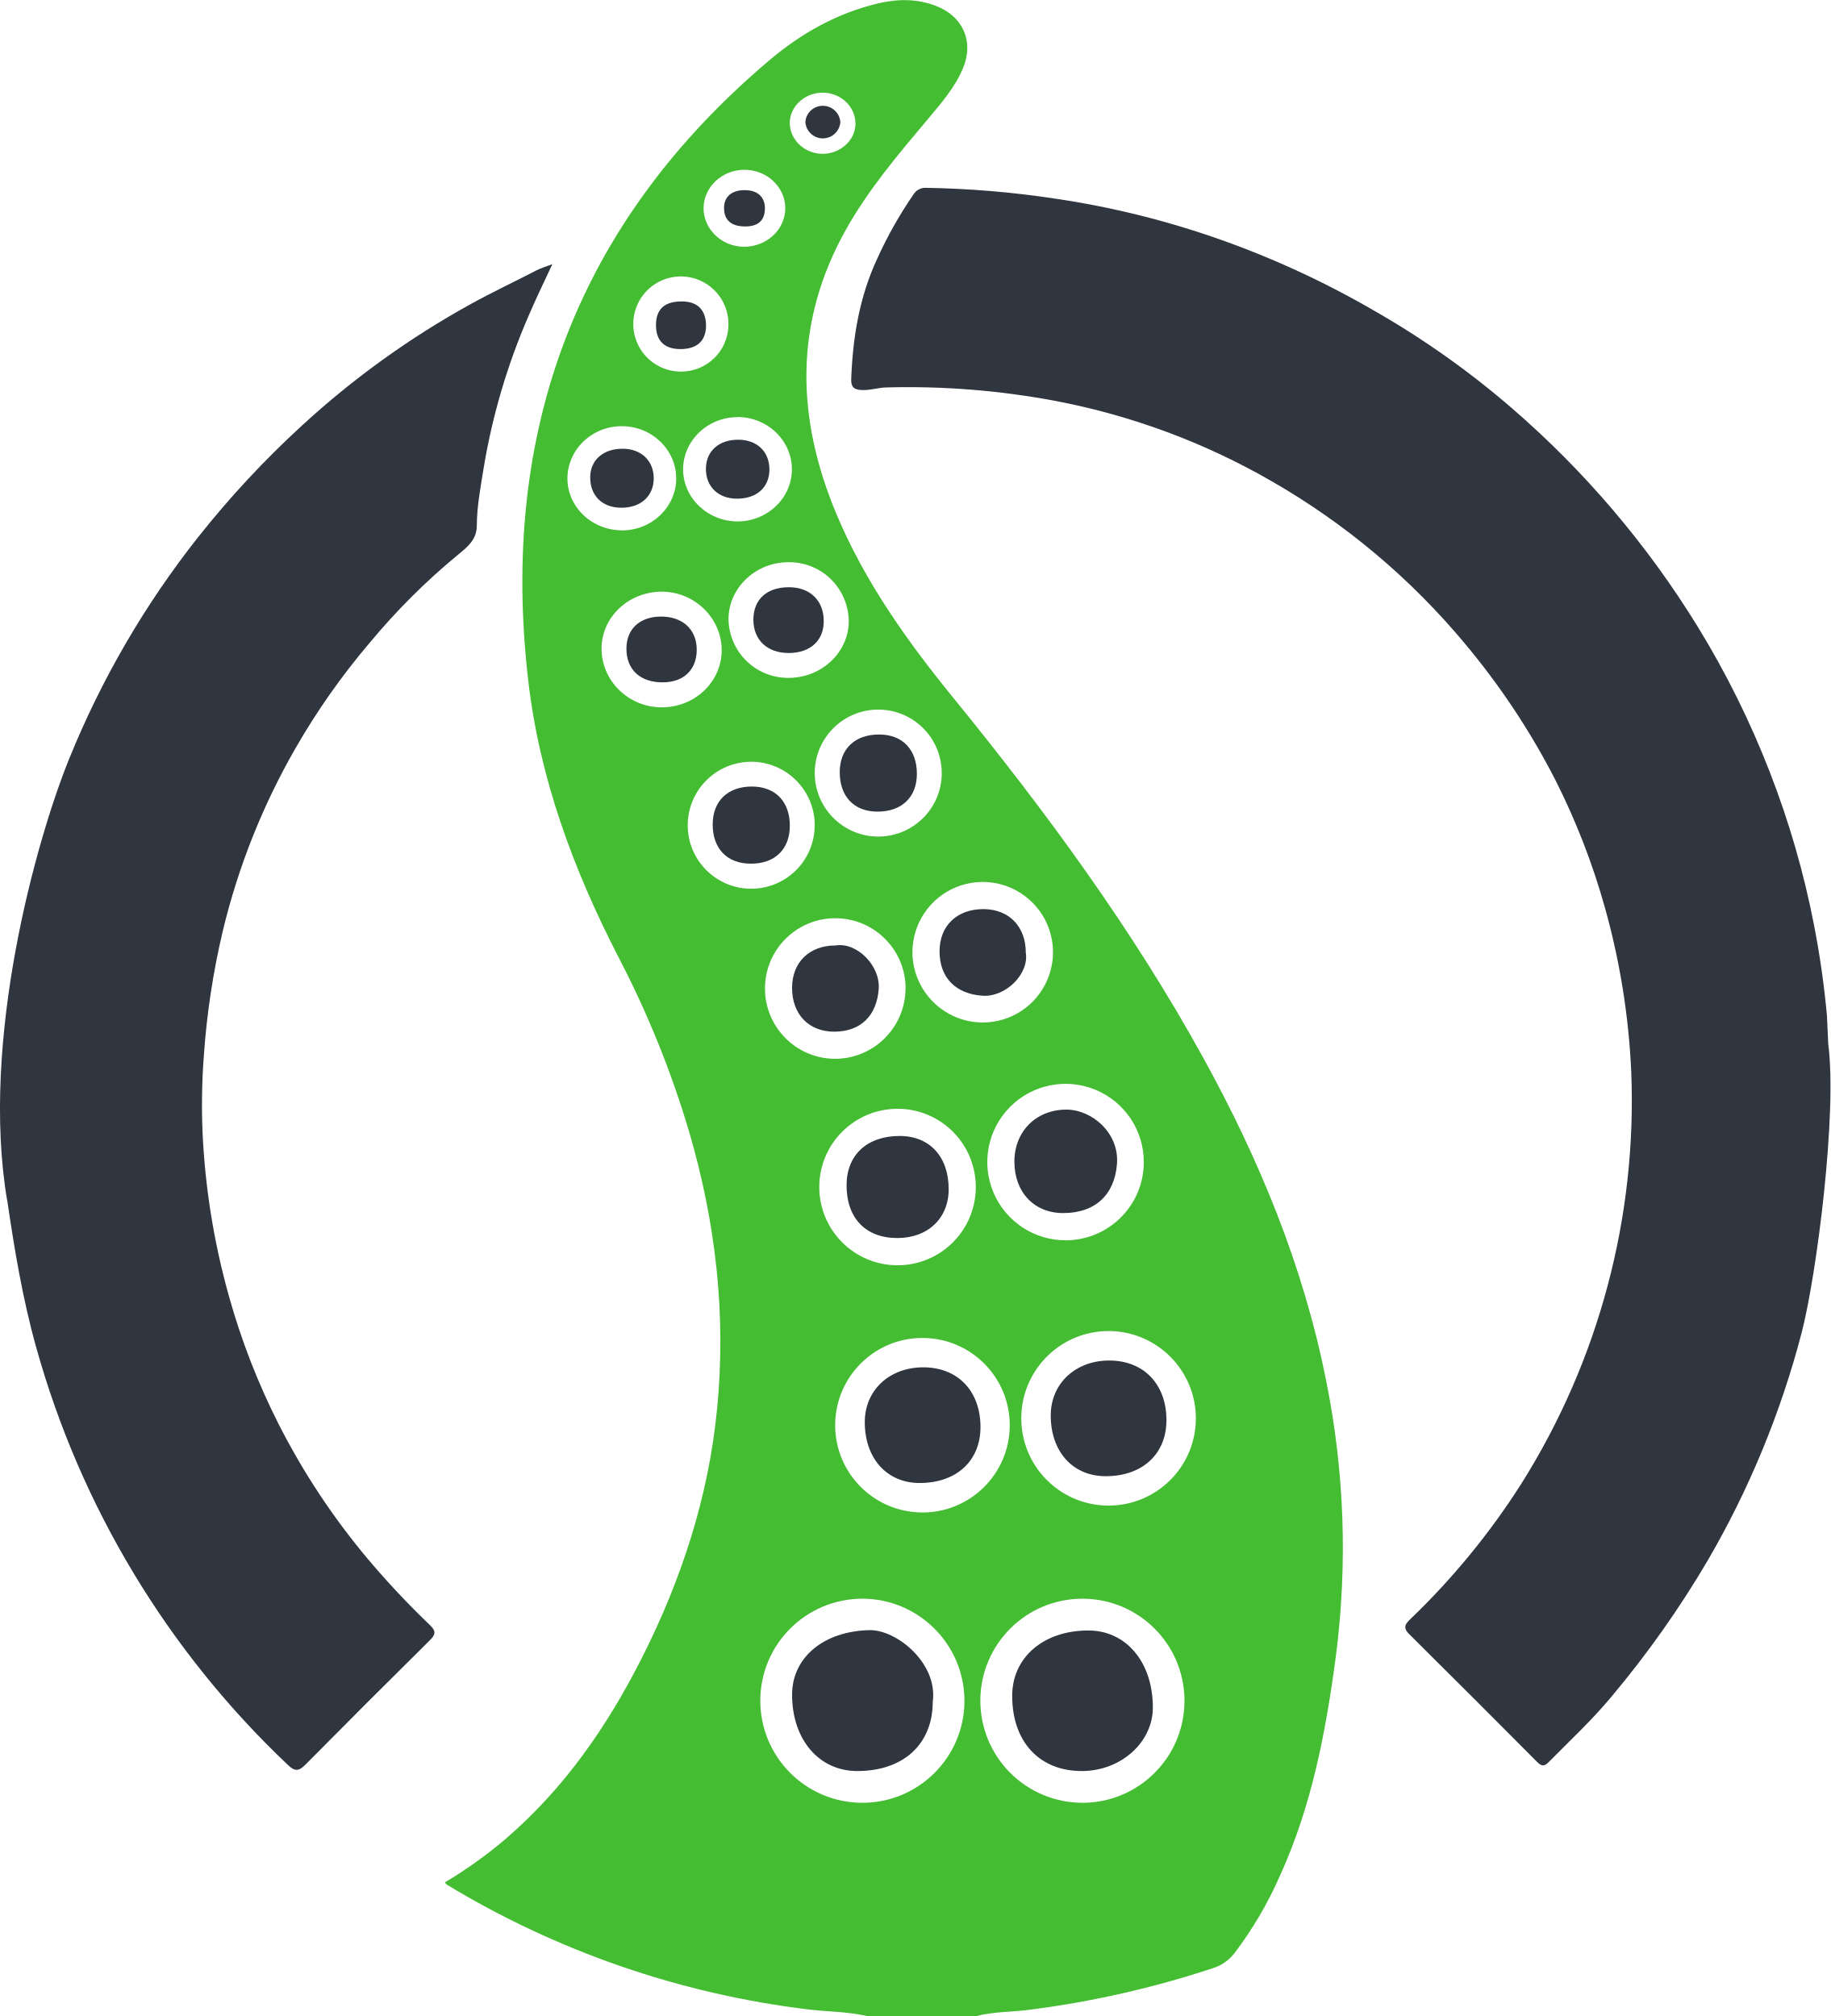
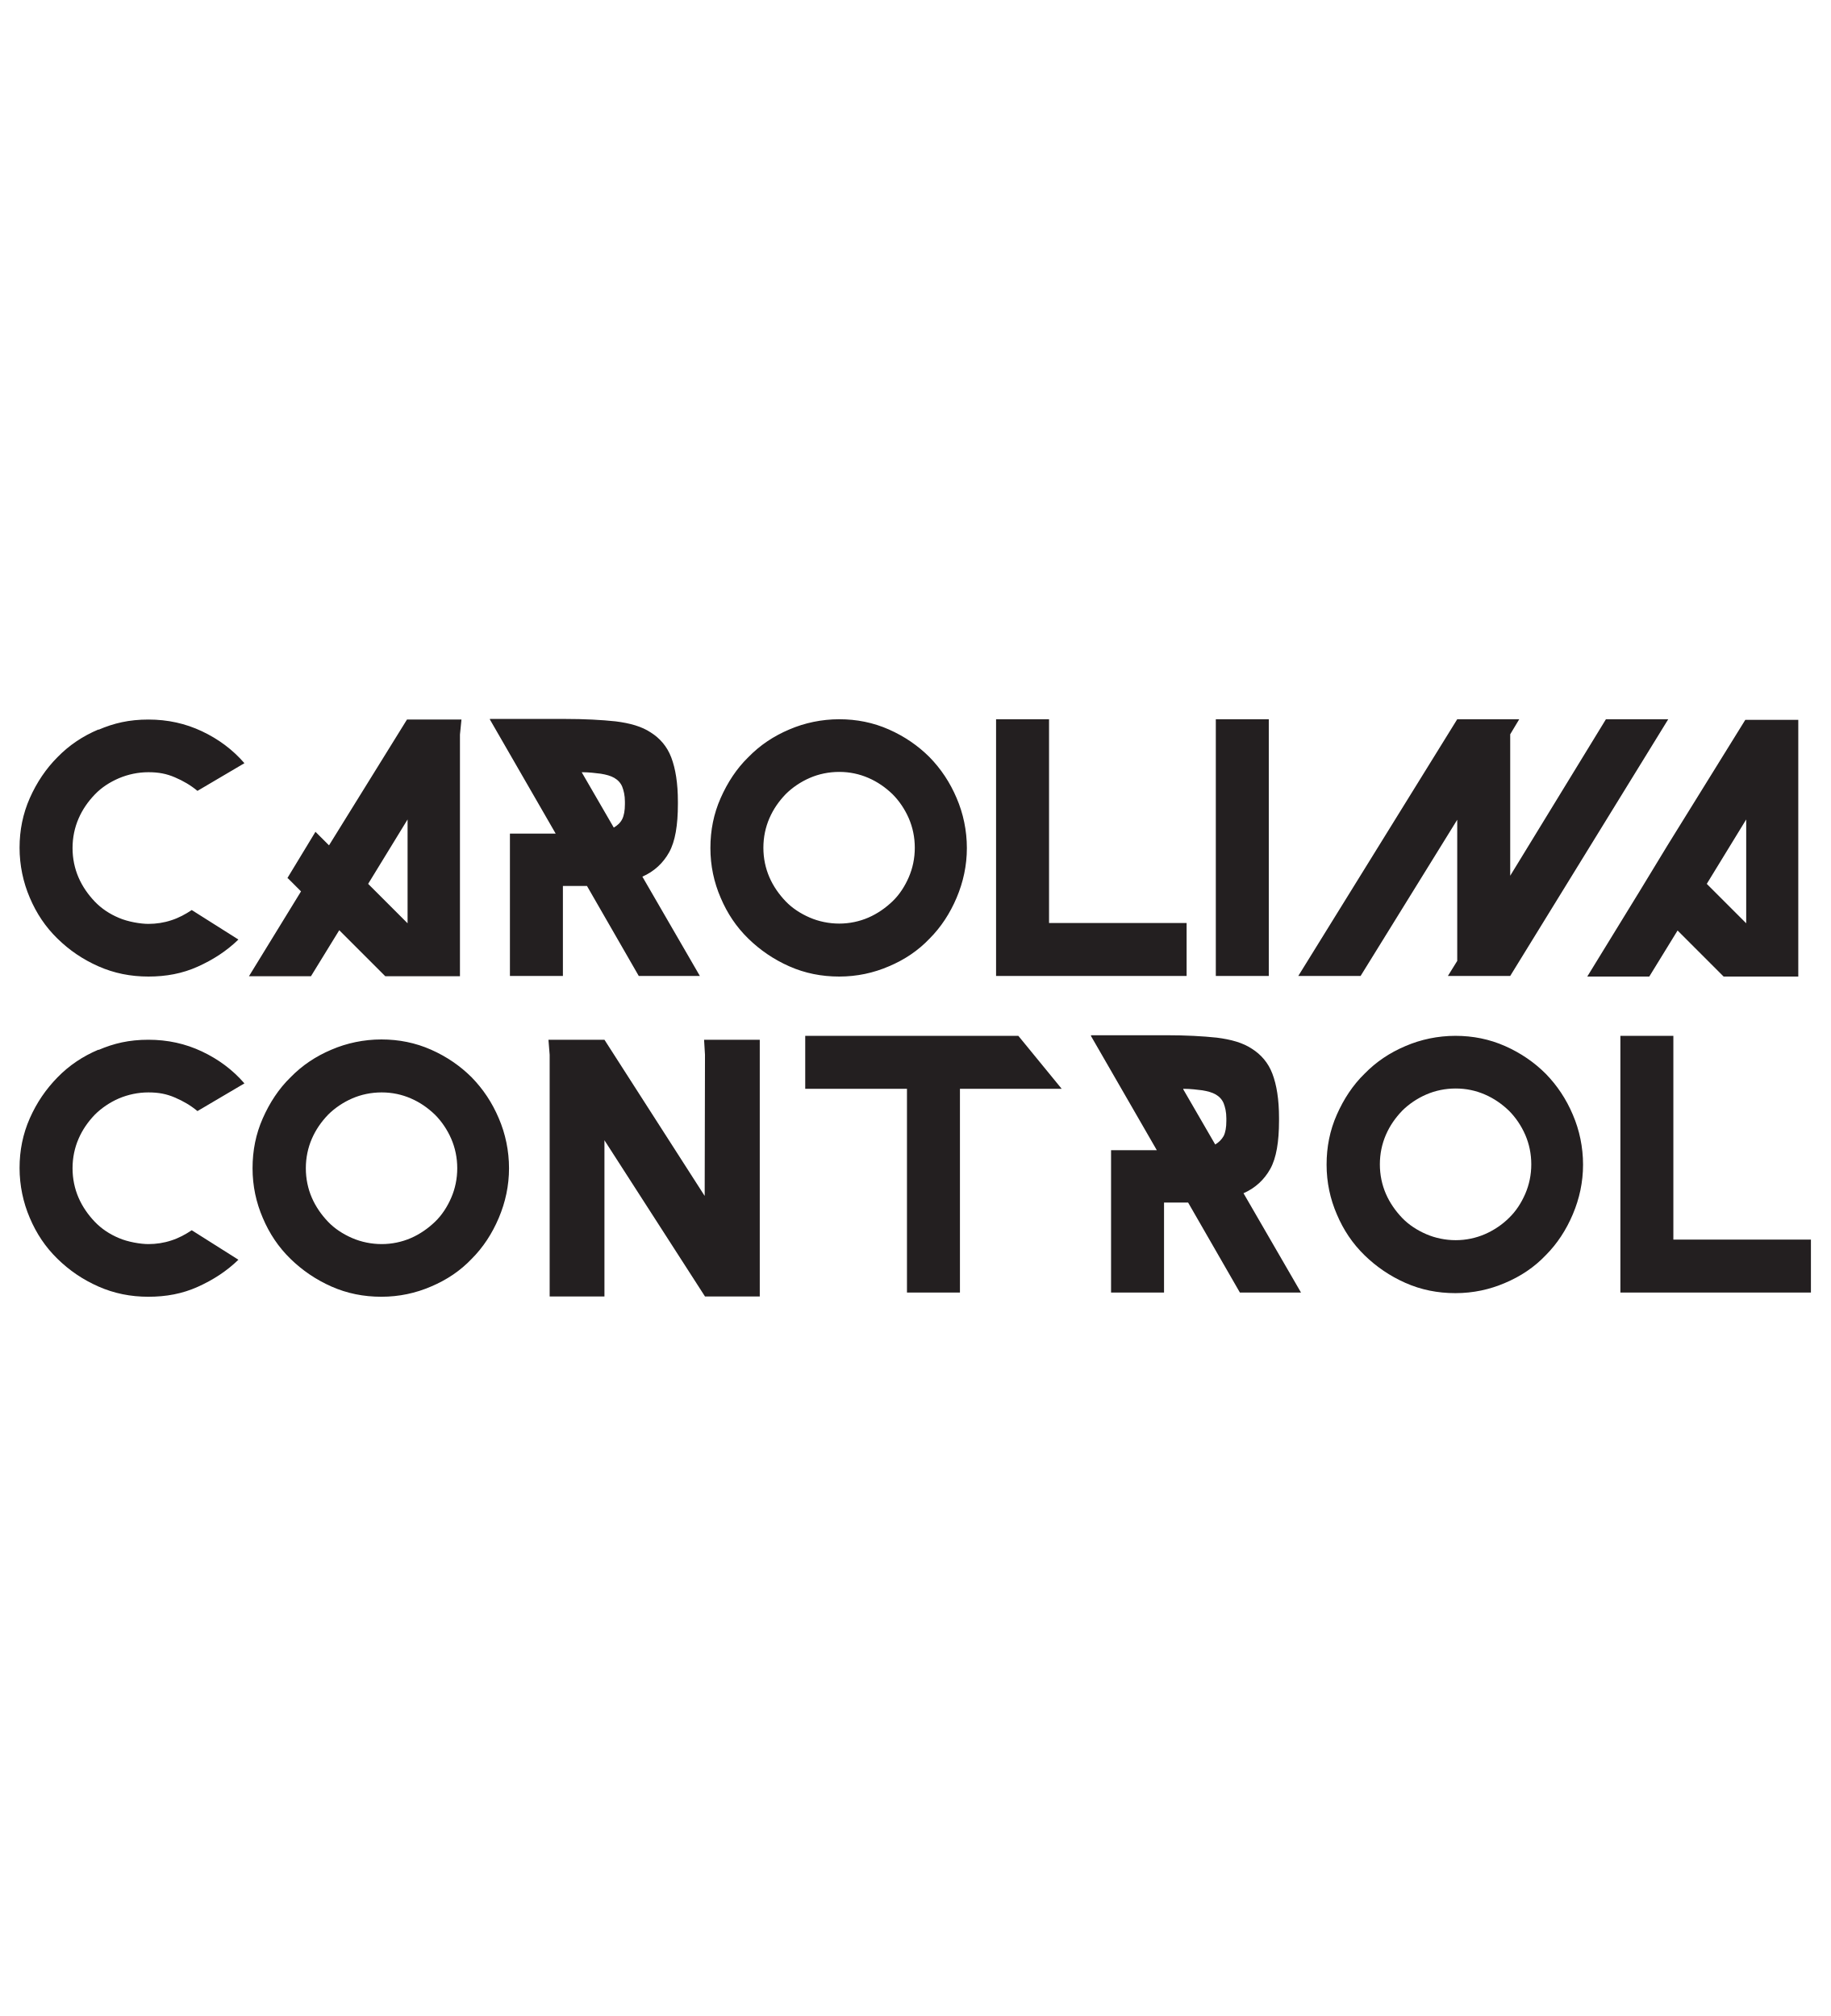
- <svg xmlns="http://www.w3.org/2000/svg" viewBox="0 0 608.13 669.93">
-   <path fill="#44bd32" d="M288,669.93c-6.46-1.49-13.1-1.39-19.64-2.2a301.83,301.83,0,0,1-119.95-41.47c-.18-.11-.29-.34-.62-.73A147.59,147.59,0,0,0,168,611.07c19.53-16.82,33.84-37.52,45.36-60.37,13.11-26,22-53.27,24.85-82.31,3.11-31.37-.41-62.12-9.27-92.31a325.54,325.54,0,0,0-23.35-57.78c-15-29.08-26.31-59.49-30.09-92.1C165.86,143.47,191.62,74.13,255.63,20c10.49-8.88,22.43-15.63,36-18.85,6.49-1.54,12.88-1.64,19.24.78,9,3.42,12.78,11.81,9.07,20.71-2.7,6.48-7.29,11.68-11.73,17-9.78,11.63-19.6,23.2-27.1,36.53-17.41,30.95-16.66,62.49-3.3,94.48,9.44,22.58,23.45,42.25,38.79,61.1,30.78,37.82,59.61,77,83.19,119.84,18.6,33.79,33.21,69.09,40.76,107.1a280.25,280.25,0,0,1,3.23,91.79c-3.3,25-8,49.7-18.58,72.89a126.61,126.61,0,0,1-15,25.56,14.45,14.45,0,0,1-7.19,5.09,325.33,325.33,0,0,1-61.16,13.86c-5.89.75-11.88.58-17.67,2.12Zm71.61-70.85a33.91,33.91,0,1,0-33.92-34A33.94,33.94,0,0,0,359.64,599.08Zm-73.09-67.82a33.91,33.91,0,1,0,33.89,34A34,34,0,0,0,286.55,531.25Zm19.74-28.65a29,29,0,1,0-28.8-29.14A29,29,0,0,0,306.28,502.6Zm62.38-60.29a29,29,0,1,0,28.65,29.28A29.06,29.06,0,0,0,368.66,442.31Zm-70.37-73.86a26,26,0,1,0,25.91,26.28A26,26,0,0,0,298.29,368.45ZM380,386.16a26,26,0,1,0-25.8,26A26,26,0,0,0,380,386.16Zm-53.72-46.38a23.35,23.35,0,1,0-23.15-23.36A23.42,23.42,0,0,0,326.26,339.78Zm-25.42-11.12a23.36,23.36,0,1,0-23.71,23.19A23.46,23.46,0,0,0,300.83,328.66ZM291.67,278a21.1,21.1,0,1,0-21-21.14A21.15,21.15,0,0,0,291.67,278Zm-42-24.86a21.1,21.1,0,1,0,21,21.12A21.13,21.13,0,0,0,249.7,253.13Zm12.65-66.31c-10.89-.2-20,8.11-20.29,18.43a19.77,19.77,0,0,0,19.64,20c10.93.16,20.06-8.14,20.3-18.43A19.77,19.77,0,0,0,262.35,186.82Zm-42.47,9.79c-10.92,0-19.9,8.34-20,18.71-.13,10.78,8.84,19.67,19.91,19.72s20.06-8.5,20-19.08S230.79,196.66,219.88,196.61Zm25-58c-9.93.07-18,8-17.91,17.49s8.3,17.23,18.25,17.16,18-8,17.9-17.49S254.87,138.52,244.89,138.59Zm-38.2,37.64c9.94,0,18.05-7.86,18-17.38s-8.2-17.3-18.14-17.26-18,7.84-18,17.38S196.74,176.26,206.69,176.23ZM242,108.08a15.81,15.81,0,1,0-15.75,15.4A15.68,15.68,0,0,0,242,108.08Zm5.42-51.66c-7.45-.06-13.62,5.67-13.68,12.69S239.78,82,247.21,82s13.61-5.65,13.68-12.68S254.9,56.48,247.45,56.42Zm36.77-15.37c.05-5.57-4.84-10.21-10.81-10.26s-11,4.54-11,10.07,4.86,10.21,10.82,10.26S284.18,46.61,284.23,41.05Z" />
-   <path fill="#2f3640" d="M607.39,347c3,23-3.82,76.48-8.84,95.84a301.46,301.46,0,0,1-31.26,75.8,332,332,0,0,1-32,45.26c-6.41,7.74-13.8,14.55-20.83,21.71-1.4,1.43-2.33,1.33-3.69,0Q489.51,564.21,468.13,543c-2.34-2.31-1-3.6.67-5.2a243.43,243.43,0,0,0,36.73-44.93A238.91,238.91,0,0,0,541.93,356.1a241.7,241.7,0,0,0-8.76-54.54,232.51,232.51,0,0,0-16.41-42.3,243.63,243.63,0,0,0-30.22-45.54,237.26,237.26,0,0,0-64-53.77,229.8,229.8,0,0,0-71.79-26.7,264.82,264.82,0,0,0-56.3-4.5c-2.76.06-5.39,1-8.19.86-2.63-.1-3.57-1.1-3.47-3.65.52-13.85,2.73-27.34,8.64-40a138.16,138.16,0,0,1,12-21.28,4.62,4.62,0,0,1,4.31-2.26A319.27,319.27,0,0,1,350.5,66,292.64,292.64,0,0,1,406,79.82a303.22,303.22,0,0,1,51,23.7,289.28,289.28,0,0,1,45.21,32.06A311.82,311.82,0,0,1,564,208.22a299.59,299.59,0,0,1,24,48.44,294.81,294.81,0,0,1,14.65,50.73,299.91,299.91,0,0,1,4.29,30" />
-   <path fill="#2f3640" d="M2.39,399c-9-53,9.49-119.52,20.65-147a301.14,301.14,0,0,1,42.74-73.45,317.5,317.5,0,0,1,34.51-37.11A288.52,288.52,0,0,1,156.47,101c7.15-3.94,14.52-7.41,21.76-11.16,1.39-.72,2.93-1.16,5.28-2.06-3,6.38-5.63,11.83-8,17.4a214.85,214.85,0,0,0-14.87,50.59c-1,6.28-2.21,12.54-2.23,18.92,0,4.57-3.08,7.07-6.16,9.57a219.87,219.87,0,0,0-29.46,29.37,233.45,233.45,0,0,0-24.57,34.93A229,229,0,0,0,74,309.44a256.44,256.44,0,0,0-6.25,41,217.18,217.18,0,0,0-.44,26.29A242.77,242.77,0,0,0,76,430.53a233,233,0,0,0,16.71,43,235.79,235.79,0,0,0,29.82,44.92,285.32,285.32,0,0,0,20.33,21.61c2.13,2.05,1.8,3.17-.12,5.07q-20.76,20.54-41.3,41.3c-2.15,2.17-3.48,2.31-5.78.09A303.25,303.25,0,0,1,12,447.64C7.48,431.48,4.76,415,2.35,398.5" />
-   <path fill="#2f3640" d="M279.18,40.62a5.83,5.83,0,0,1-11.63-.1,5.83,5.83,0,0,1,11.63.1Z" />
-   <path fill="#2f3640" d="M359.39,588.53c-14.11,0-23.12-9.75-23.12-25,0-12.77,10.42-21.71,25.3-21.71,12.58,0,21.44,10.58,21.43,25.59C383,579,372.37,588.53,359.39,588.53Z" />
-   <path fill="#2f3640" d="M309.88,565.48c0,14.1-9.74,23.05-25.09,23.05-12.72,0-21.64-10.47-21.64-25.37,0-12.51,10.65-21.11,25.65-21.45C297.92,541.49,311.63,552.77,309.88,565.48Z" />
-   <path fill="#2f3640" d="M306.74,454.37c11.44,0,19,7.88,19,19.85,0,11.24-8,18.6-20.22,18.59-10.88,0-18.22-8.16-18.22-20.22C287.28,462,295.46,454.37,306.74,454.37Z" />
-   <path fill="#2f3640" d="M368.52,452.11c11.45,0,19,7.87,19,19.82,0,11.25-8,18.63-20.2,18.62-10.9,0-18.25-8.14-18.24-20.2C349.08,459.78,357.26,452.11,368.52,452.11Z" />
-   <path fill="#2f3640" d="M298.1,411.41c-10.51,0-16.86-6.61-16.85-17.54,0-10.06,6.81-16.38,17.62-16.38,10,0,16.31,6.88,16.3,17.72C315.16,404.85,308.25,411.41,298.1,411.41Z" />
-   <path fill="#2f3640" d="M337,386c0-9.91,7.07-17.21,17.17-17.27,8.49-.05,17.72,7.67,16.91,18.08-.77,10-7,16.3-17.89,16.3C343.57,403.11,337,396.19,337,386Z" />
-   <path fill="#2f3640" d="M340.79,316.59c1.14,7-6.64,14.83-14.39,14.3-8.71-.59-14.27-5.82-14.26-14.79,0-8.46,5.77-14,14.56-14C335.21,302.13,340.79,307.87,340.79,316.59Z" />
-   <path fill="#2f3640" d="M277.63,314.18c7-1.14,14.82,6.64,14.3,14.39-.59,8.71-5.82,14.27-14.79,14.26-8.46,0-14-5.77-14-14.57C263.16,319.75,268.9,314.17,277.63,314.18Z" />
-   <path fill="#2f3640" d="M291.51,269.71c-7.73,0-12.54-5-12.53-13.1,0-7.73,5-12.54,13.1-12.53,7.73,0,12.54,5,12.53,13.1C304.6,264.91,299.57,269.72,291.51,269.71Z" />
-   <path fill="#2f3640" d="M249.4,287c-7.81,0-12.63-5-12.63-13,0-7.81,5-12.63,13-12.63,7.81,0,12.63,5,12.63,13C262.4,282.22,257.43,287.05,249.4,287Z" />
-   <path fill="#2f3640" d="M262,217c-7.12,0-11.71-4.36-11.71-11.07s4.43-10.81,11.85-10.79c7,0,11.54,4.47,11.52,11.25C273.69,212.87,269.19,217,262,217Z" />
-   <path fill="#2f3640" d="M220.11,226.75c-7.44,0-12-4.25-12-11.17,0-6.59,4.46-10.7,11.57-10.69s11.79,4.3,11.79,11S227.12,226.75,220.11,226.75Z" />
-   <path fill="#2f3640" d="M255.62,156c0,5.94-4.25,9.75-10.82,9.71-6.16,0-10.29-4-10.28-9.88s4.25-9.75,10.82-9.71C251.5,146.14,255.63,150.11,255.62,156Z" />
-   <path fill="#2f3640" d="M206.86,149.12c6.17,0,10.33,4,10.32,9.84s-4.23,9.79-10.78,9.76c-6.32,0-10.38-4-10.32-10.21C196.13,152.85,200.45,149.09,206.86,149.12Z" />
-   <path fill="#2f3640" d="M226.05,116c-5.34,0-8.14-2.78-8.12-8s2.78-7.87,8.63-7.83c5.23,0,8,2.89,8,8.17C234.47,113.33,231.54,116,226.05,116Z" />
-   <path fill="#2f3640" d="M247.39,75.25c-4.6-.06-6.95-2.24-6.84-6.38.09-3.68,2.75-5.79,7.16-5.68,4.06.1,6.42,2.33,6.41,6.06C254.1,73.3,251.84,75.31,247.39,75.25Z" />
+ <svg xmlns="http://www.w3.org/2000/svg" id="Layer_1" version="1.1" viewBox="0 0 608.1 669.9">
+   <defs>
+     <style>
+       .st0 {
+         fill: #231f20;
+       }
+     </style>
+   </defs>
+   <path class="st0" d="M580.1,272.4v34.4l-13.1-13.1,13.1-21.4h0ZM544.6,296.3l-17.3,28.2h20.6l9.4-15.3,15.3,15.3h24.8v-85.3h-17.6l-25.9,41.8M484.1,239l-52.8,85.3h20.7l32.1-51.9v46.9l-3.1,5h20.7l52.5-85.3h-20.7l-31.8,52v-47l3-5h-20.6ZM403.9,239v85.3h17.6v-85.3h-17.6ZM394.2,306.7h-45.7v-67.7h-17.6v85.3h63.3v-17.6h0ZM288.5,258.5c3,1.3,5.6,3.1,8,5.4,2.2,2.2,4.1,5,5.4,8,1.3,3,2,6.3,2,9.8s-.7,6.8-2,9.8-3.1,5.8-5.4,8-5,4.1-8,5.4-6.3,2-9.7,2-6.8-.7-9.8-2-5.8-3.1-8-5.4-4.1-5-5.4-8-2-6.3-2-9.8.7-6.8,2-9.8,3.1-5.6,5.4-8c2.2-2.2,5-4.1,8-5.4s6.3-2,9.8-2,6.7.7,9.7,2ZM262.2,242.4c-5.2,2.2-9.7,5.2-13.6,9.2-3.9,3.8-6.9,8.4-9.2,13.6s-3.4,10.7-3.4,16.6,1.2,11.4,3.4,16.5c2.2,5.2,5.2,9.7,9.2,13.6,3.9,3.8,8.4,6.9,13.6,9.2s10.7,3.4,16.6,3.4,11.4-1.2,16.5-3.4c5.2-2.2,9.7-5.2,13.5-9.2,3.8-3.8,6.8-8.4,9-13.6s3.4-10.7,3.4-16.5-1.2-11.5-3.4-16.6c-2.2-5.2-5.2-9.7-9-13.6-3.8-3.8-8.3-6.9-13.5-9.2s-10.7-3.4-16.5-3.4-11.5,1.2-16.6,3.4h0ZM193.3,256.6c2.5,0,4.6.3,6.3.5,1.8.3,3.3.7,4.5,1.4,1.2.7,2.1,1.7,2.6,2.9.5,1.3.9,2.9.9,5v.8c0,2.1-.3,3.8-.9,5s-1.6,2.1-2.8,2.8l-10.6-18.3h0ZM162.7,239l21.9,38h-15.2v47.3h17.6v-29.9h8l17.2,29.9h20.3l-19.1-33c3.9-1.7,6.9-4.5,8.9-8.1s2.9-9,2.9-16v-.8c0-6.2-.8-11-2.2-14.7-1.4-3.7-3.8-6.4-6.8-8.3-3-2-6.9-3.1-11.7-3.7-4.7-.5-10.3-.8-16.8-.8h-24.9ZM135.4,272.4v34.4l-13.1-13.1,13.1-21.4h0ZM95.5,291.7l4.5,4.5-17.3,28.2h20.6l9.4-15.3,15.3,15.3h24.8v-80.3l.5-5h-18.1l-25.9,41.8-4.5-4.5-9.4,15.5h.1ZM32.7,242.4c-5.2,2.2-9.7,5.2-13.6,9.2-3.8,3.8-6.9,8.4-9.2,13.6s-3.4,10.7-3.4,16.5,1.2,11.5,3.4,16.6c2.2,5.2,5.2,9.7,9.2,13.6s8.4,6.9,13.6,9.2,10.7,3.4,16.6,3.4,11.3-1,16.4-3.3,9.6-5.2,13.5-9l-15.5-9.8c-2.1,1.4-4.3,2.6-6.8,3.4-2.4.8-5,1.2-7.6,1.2s-6.8-.7-9.8-2c-3.1-1.3-5.8-3.1-8-5.4s-4.1-5-5.4-8-2-6.3-2-9.8.7-6.8,2-9.8,3.1-5.6,5.4-8,5-4.1,8-5.4c3.1-1.3,6.4-2,9.8-2s6,.5,8.8,1.7,5.2,2.6,7.5,4.5l15.6-9.2c-3.9-4.5-8.6-8-14.1-10.6s-11.4-3.9-17.8-3.9-11.5,1.2-16.6,3.4h.1Z" />
+   <path class="st0" d="M136.5,365c3,1.3,5.6,3.1,8,5.4,2.2,2.2,4.1,5,5.4,8s2,6.3,2,9.8-.7,6.8-2,9.8-3.1,5.8-5.4,8-5,4.1-8,5.4-6.3,2-9.7,2-6.8-.7-9.8-2-5.8-3.1-8-5.4-4.1-5-5.4-8-2-6.3-2-9.8.7-6.8,2-9.8,3.1-5.6,5.4-8c2.2-2.2,5-4.1,8-5.4s6.3-2,9.8-2,6.7.7,9.7,2ZM110.1,348.8c-5.2,2.2-9.7,5.2-13.6,9.2-3.9,3.8-6.9,8.4-9.2,13.6s-3.4,10.7-3.4,16.6,1.2,11.4,3.4,16.5c2.2,5.2,5.2,9.7,9.2,13.6,3.9,3.8,8.4,6.9,13.6,9.2s10.7,3.4,16.6,3.4,11.4-1.2,16.5-3.4c5.2-2.2,9.7-5.2,13.5-9.2,3.8-3.8,6.8-8.4,9-13.6s3.4-10.7,3.4-16.5-1.2-11.5-3.4-16.6c-2.2-5.2-5.2-9.7-9-13.6-3.8-3.8-8.3-6.9-13.5-9.2s-10.7-3.4-16.5-3.4-11.5,1.2-16.6,3.4ZM32.7,348.8c-5.2,2.2-9.7,5.2-13.6,9.2s-6.9,8.4-9.2,13.6-3.4,10.7-3.4,16.5,1.2,11.5,3.4,16.6c2.2,5.2,5.2,9.7,9.2,13.6s8.4,6.9,13.6,9.2,10.7,3.4,16.6,3.4,11.3-1,16.4-3.3,9.6-5.2,13.5-9l-15.5-9.8c-2.1,1.4-4.3,2.6-6.8,3.4-2.4.8-5,1.2-7.6,1.2s-6.8-.7-9.8-2c-3.1-1.3-5.8-3.1-8-5.4s-4.1-5-5.4-8-2-6.3-2-9.8.7-6.8,2-9.8,3.1-5.6,5.4-8c2.2-2.2,5-4.1,8-5.4,3.1-1.3,6.4-2,9.8-2s6,.5,8.8,1.7,5.2,2.6,7.5,4.5l15.6-9.2c-3.9-4.5-8.6-8-14.1-10.6-5.5-2.6-11.4-3.9-17.8-3.9s-11.5,1.2-16.6,3.4h.1Z" />
+   <polyline class="st0" points="252.4 378.9 252.4 430.8 255.5 430.8 234.2 430.8 200.8 378.9 200.8 430.8 182.6 430.8 182.6 350.5 182.2 345.5 200.8 345.5 234.1 397.4 234.2 350.5 233.9 345.5 252.4 345.5" />
+   <path class="st0" d="M601.6,411.9h-45.7v-67.7h-17.6v85.3h63.3v-17.6h0ZM493.3,363.7c3,1.3,5.6,3.1,8,5.4,2.2,2.2,4.1,5,5.4,8s2,6.3,2,9.8-.7,6.8-2,9.8-3.1,5.8-5.4,8c-2.2,2.2-5,4.1-8,5.4-3,1.3-6.3,2-9.7,2s-6.8-.7-9.8-2c-3-1.3-5.8-3.1-8-5.4s-4.1-5-5.4-8-2-6.3-2-9.8.7-6.8,2-9.8,3.1-5.6,5.4-8c2.2-2.2,5-4.1,8-5.4,3-1.3,6.3-2,9.8-2s6.7.7,9.7,2ZM466.9,347.6c-5.2,2.2-9.7,5.2-13.6,9.2-3.9,3.8-6.9,8.4-9.2,13.6s-3.4,10.7-3.4,16.6,1.2,11.4,3.4,16.5c2.2,5.2,5.2,9.7,9.2,13.6,3.9,3.8,8.4,6.9,13.6,9.2s10.7,3.4,16.6,3.4,11.4-1.2,16.5-3.4c5.2-2.2,9.7-5.2,13.5-9.2,3.8-3.8,6.8-8.4,9-13.6,2.2-5.2,3.4-10.7,3.4-16.5s-1.2-11.5-3.4-16.6c-2.2-5.2-5.2-9.7-9-13.6-3.8-3.8-8.3-6.9-13.5-9.2s-10.7-3.4-16.5-3.4-11.5,1.2-16.6,3.4h0ZM393.1,361.8c2.5,0,4.6.3,6.3.5,1.8.3,3.3.7,4.5,1.4,1.2.7,2.1,1.7,2.6,2.9.5,1.3.9,2.9.9,5v.9c0,2.1-.3,3.8-.9,5-.7,1.2-1.6,2.1-2.8,2.8l-10.6-18.3h0ZM362.4,344.2l21.9,38h-15.2v47.3h17.6v-29.9h8l17.2,29.9h20.3l-19.1-33c3.9-1.7,6.9-4.5,8.9-8.1s2.9-9,2.9-16v-.9c0-6.2-.8-11-2.2-14.7-1.4-3.7-3.8-6.4-6.8-8.3-3-2-6.9-3.1-11.7-3.7-4.7-.5-10.3-.8-16.8-.8h-24.9ZM338.2,344.2h-70.7v17.6h33.8v67.7h17.6v-67.7h33.8l-14.4-17.6Z" />
</svg>
